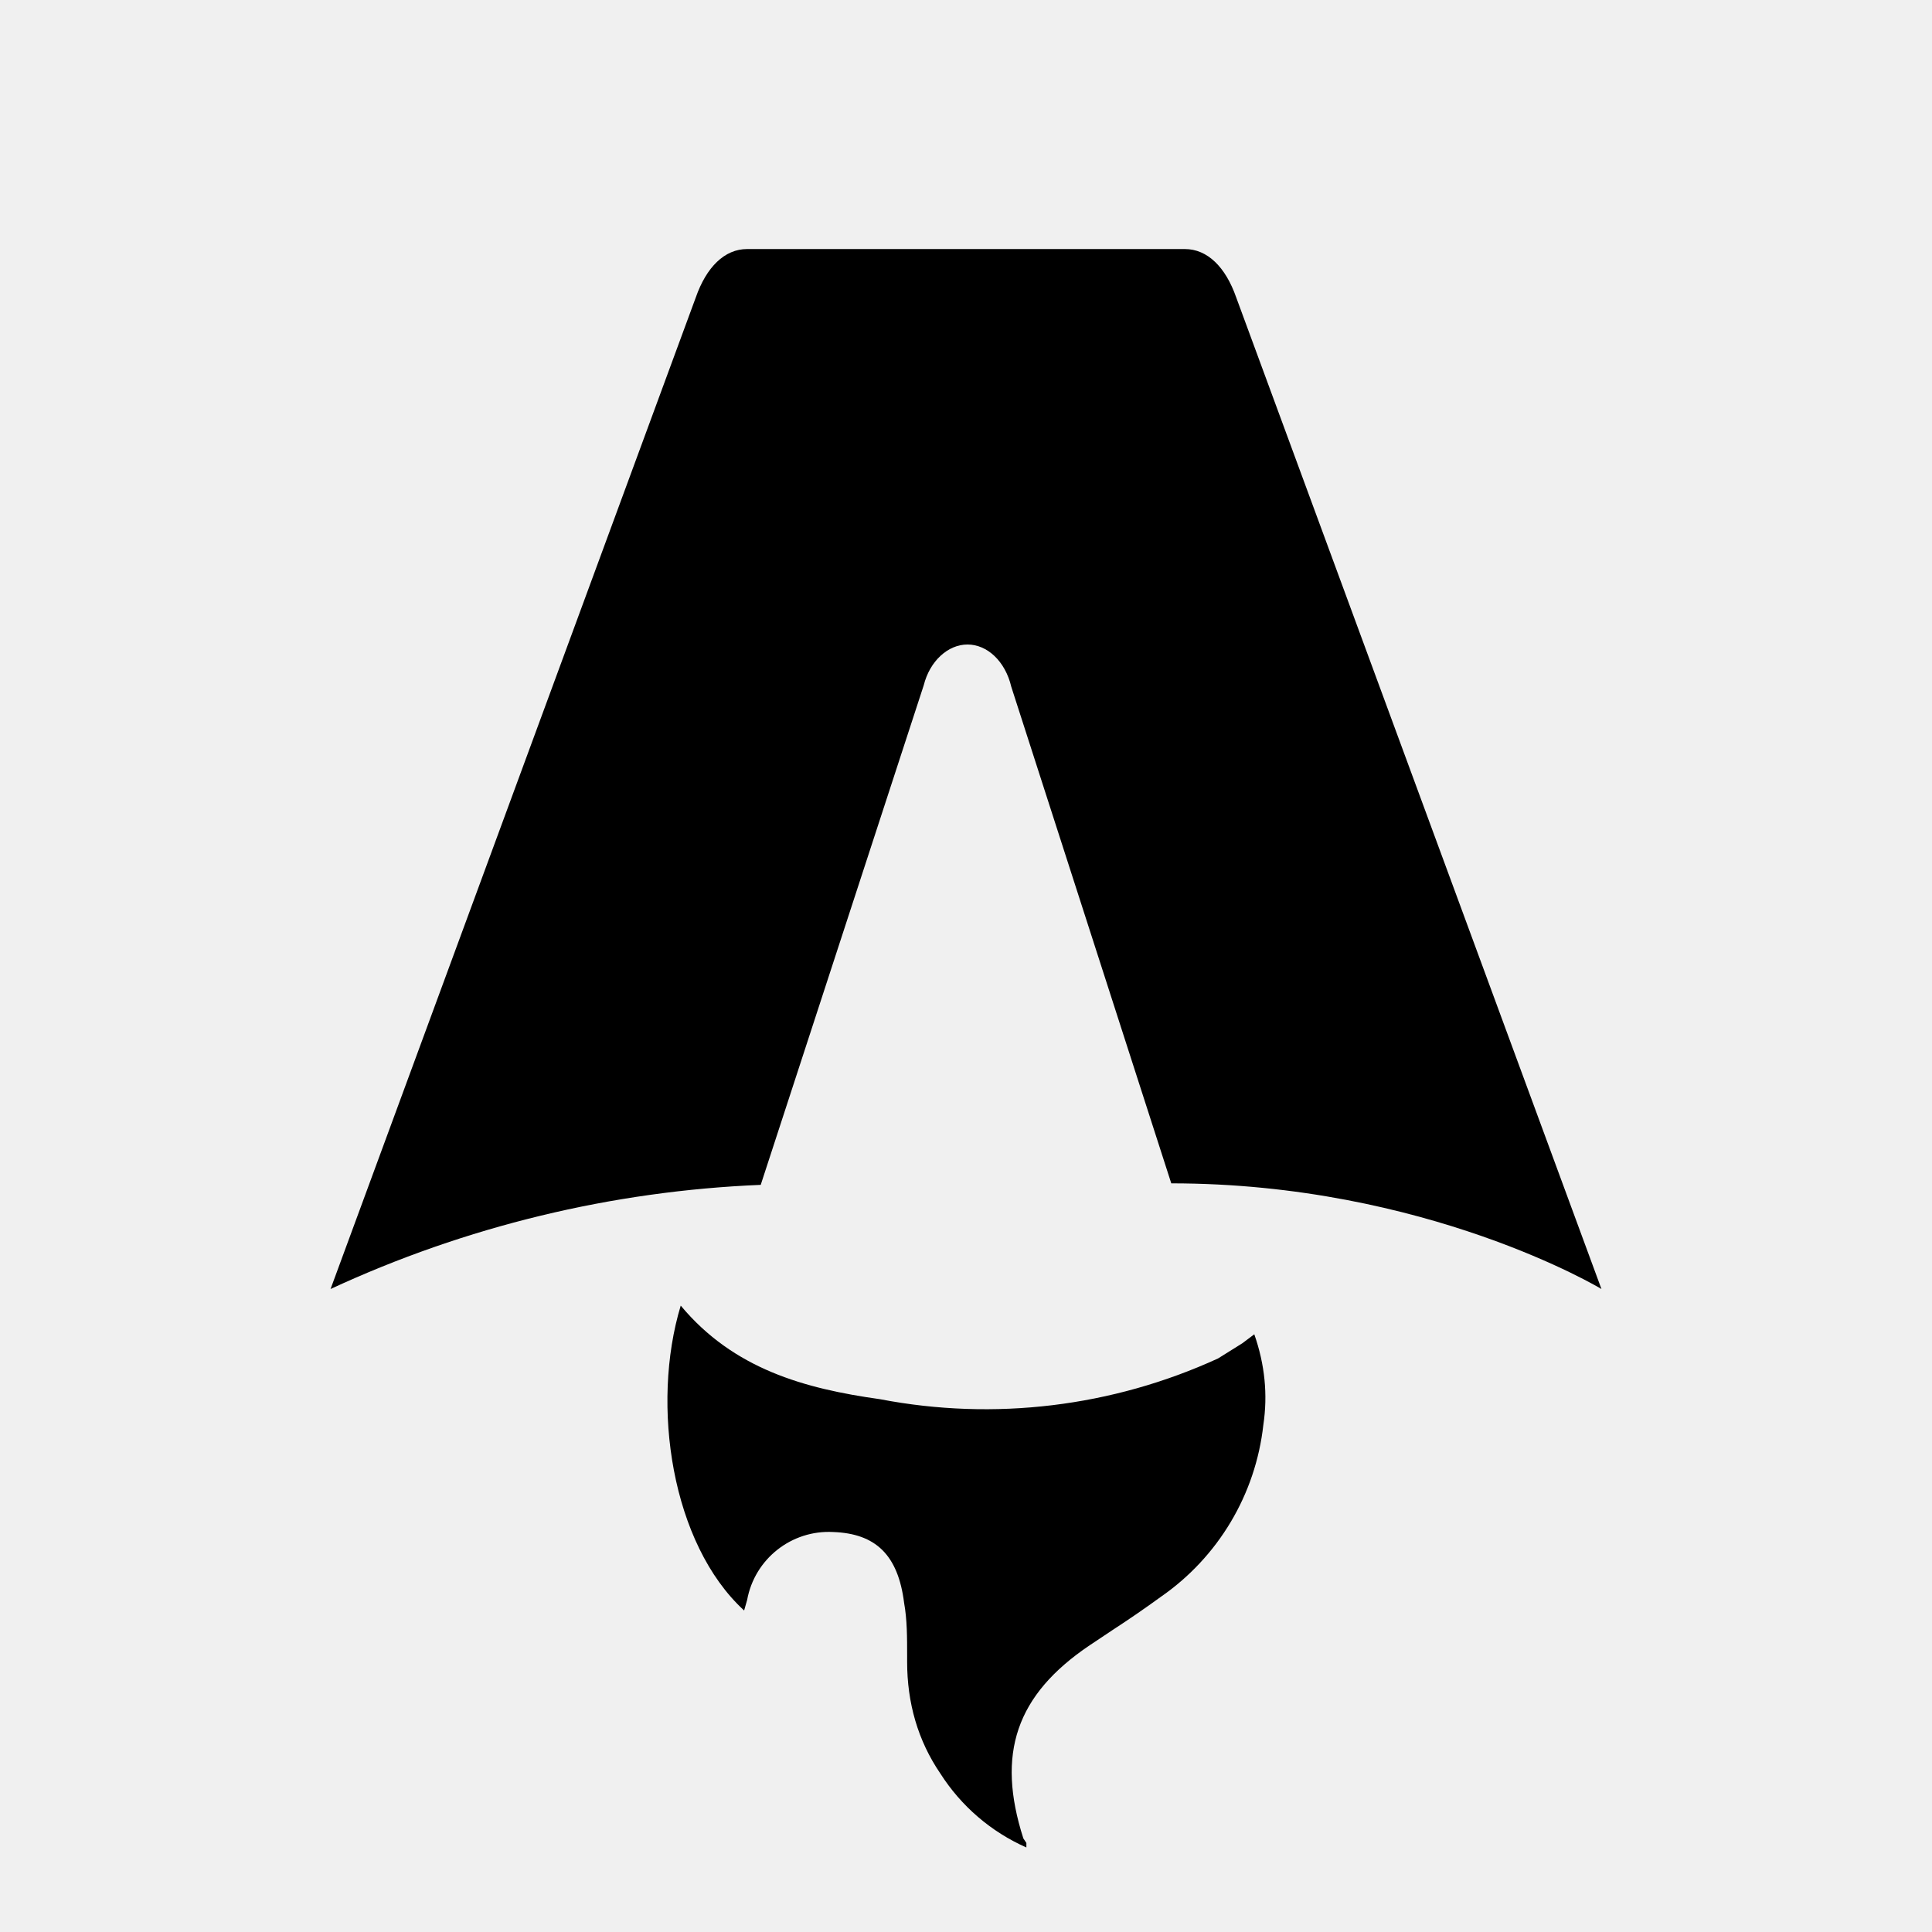
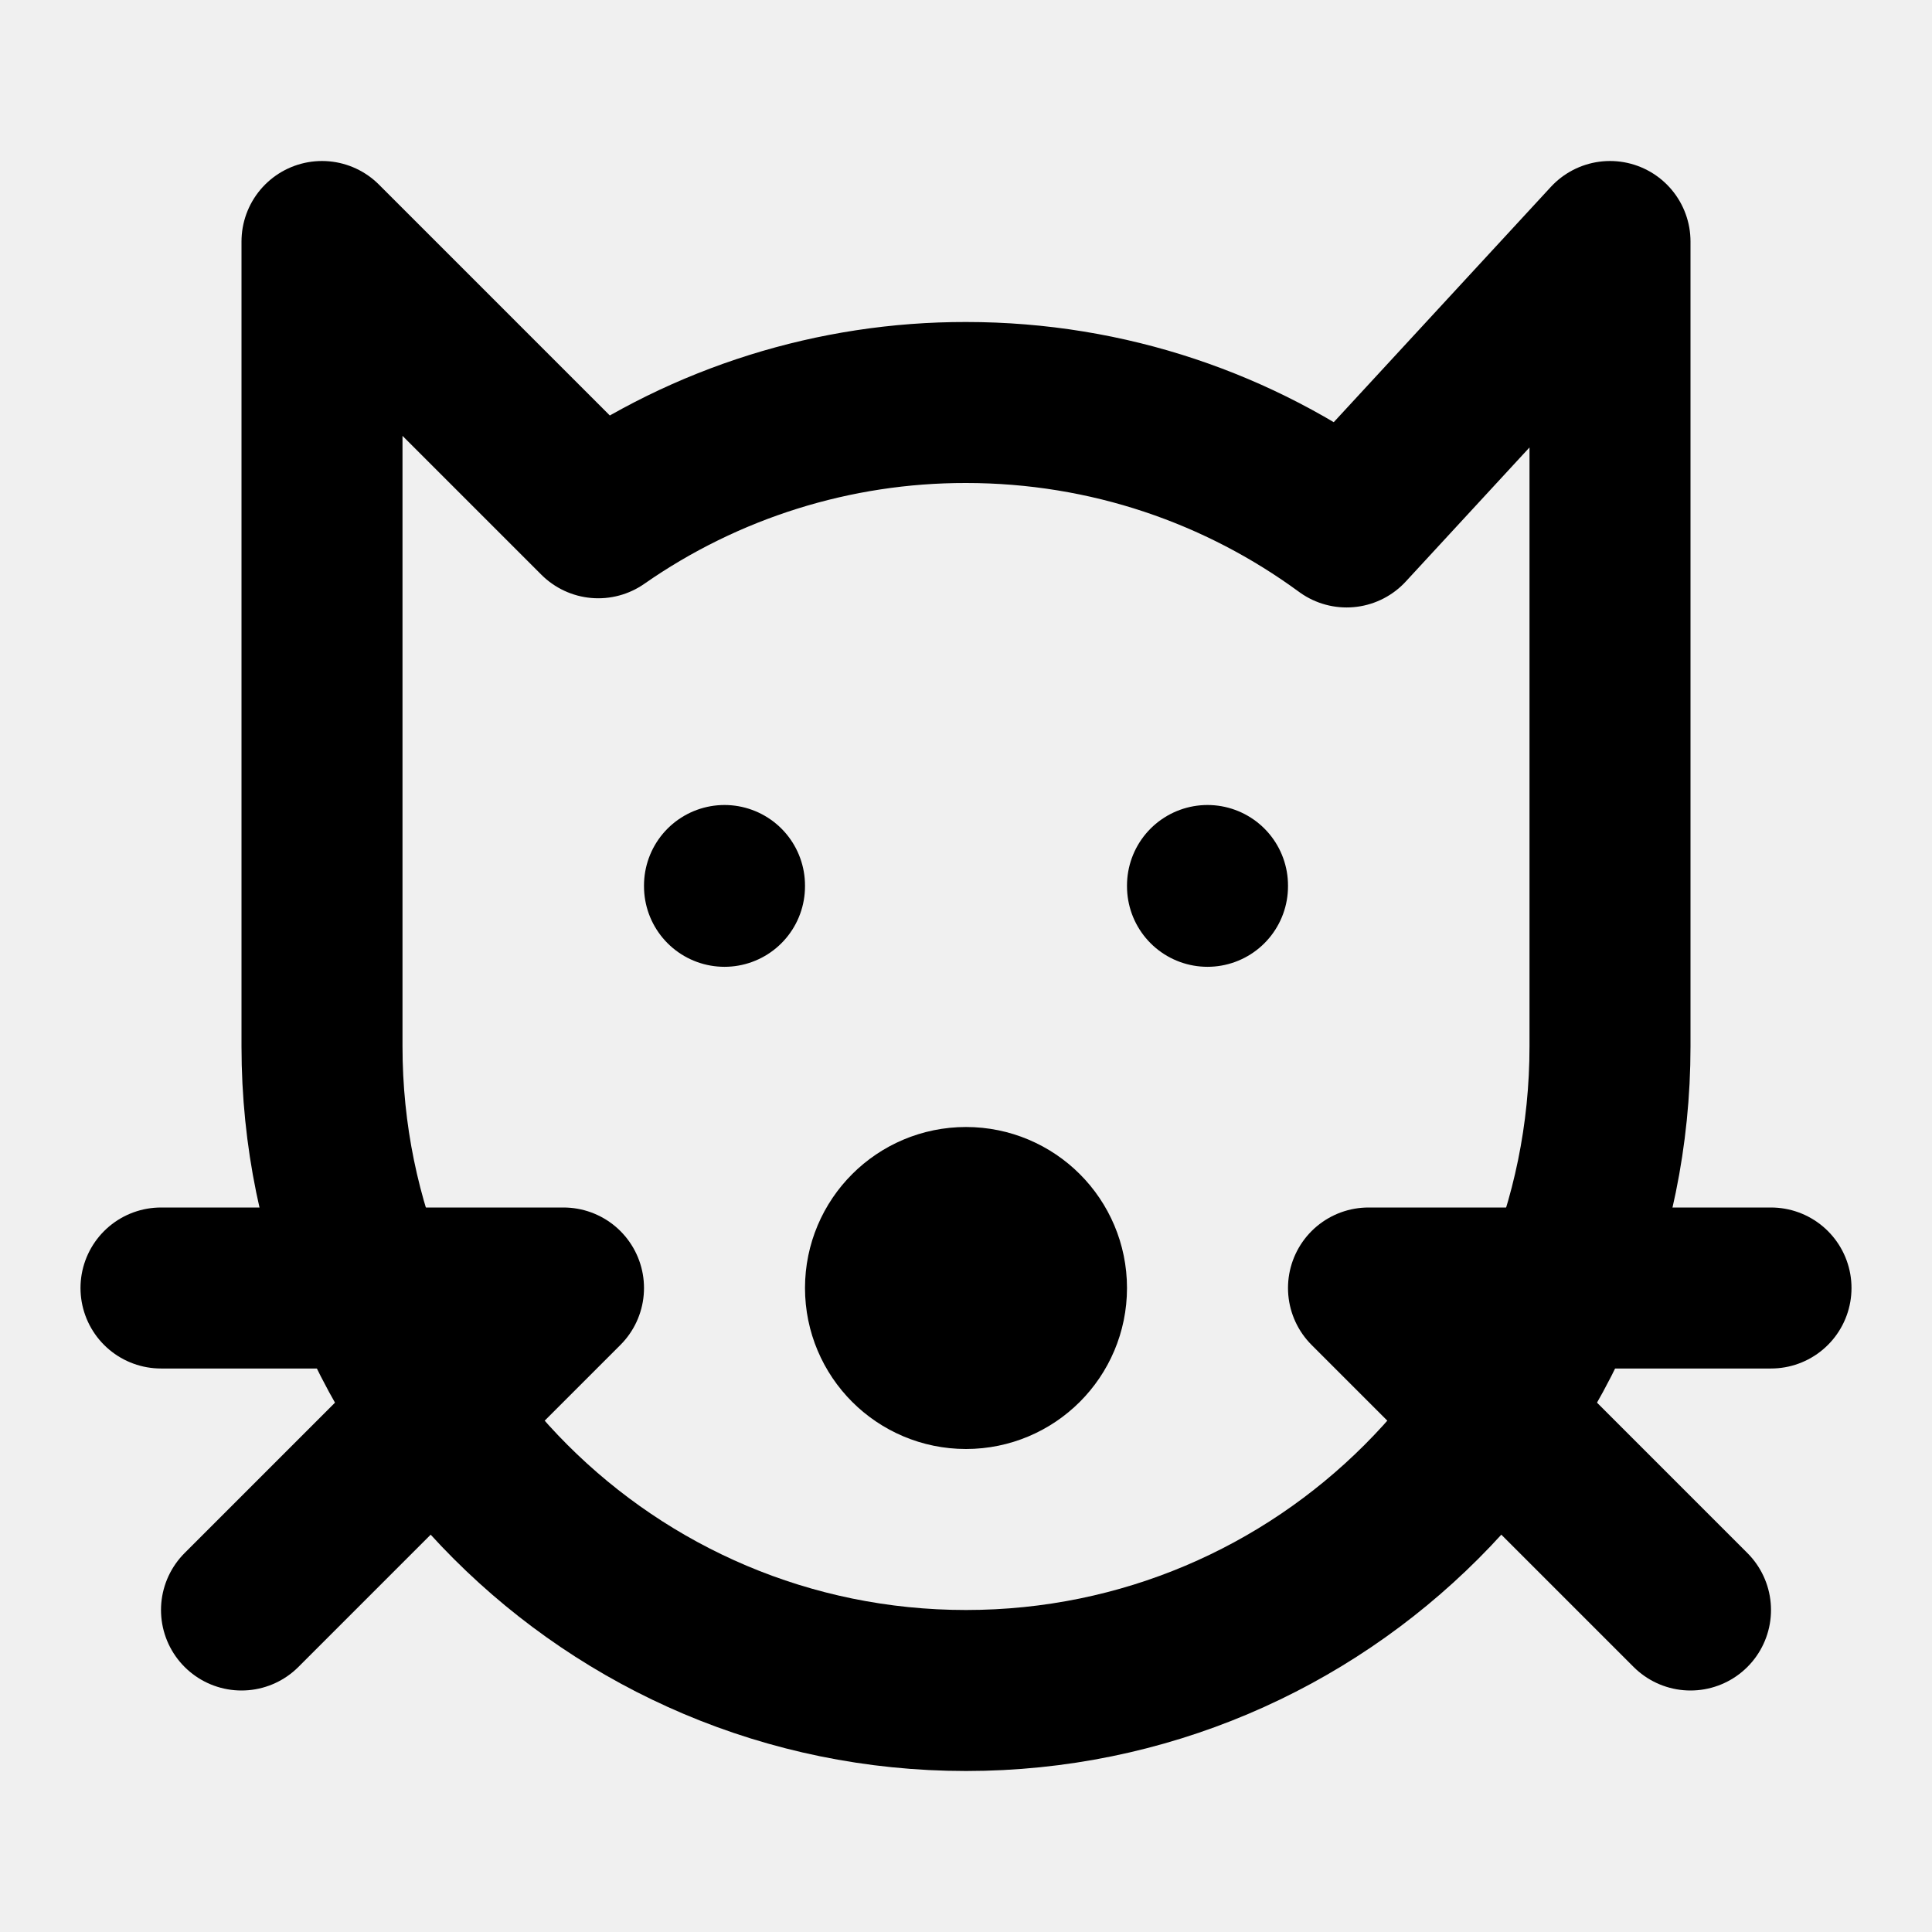
- <svg xmlns="http://www.w3.org/2000/svg" fill="none" viewBox="0 0 128 128">
-   <path d="M50.4 78.5a75.1 75.1 0 0 0-28.5 6.9l24.2-65.7c.7-2 1.9-3.2 3.4-3.2h29c1.5 0 2.7 1.2 3.4 3.2l24.2 65.7s-11.6-7-28.5-7L67 45.5c-.4-1.7-1.6-2.8-2.9-2.8-1.3 0-2.5 1.1-2.9 2.7L50.4 78.5Zm-1.1 28.2Zm-4.2-20.2c-2 6.6-.6 15.8 4.2 20.2a17.5 17.5 0 0 1 .2-.7 5.5 5.5 0 0 1 5.7-4.5c2.8.1 4.3 1.5 4.7 4.7.2 1.1.2 2.3.2 3.5v.4c0 2.7.7 5.2 2.2 7.4a13 13 0 0 0 5.7 4.9v-.3l-.2-.3c-1.8-5.6-.5-9.5 4.4-12.8l1.5-1a73 73 0 0 0 3.2-2.2 16 16 0 0 0 6.8-11.4c.3-2 .1-4-.6-6l-.8.6-1.6 1a37 37 0 0 1-22.4 2.7c-5-.7-9.7-2-13.2-6.2Z" />
-   <style>
-         path { fill: #000; }
-         @media (prefers-color-scheme: dark) {
-             path { fill: #FFF; }
-         }
-     </style>
+ <svg xmlns="http://www.w3.org/2000/svg" viewBox="0 0 24 24" fill="none" stroke="currentColor" stroke-linecap="round" stroke-linejoin="round" width="24" height="24" stroke-width="2">
+   <path d="M20 3v10a8 8 0 1 1 -16 0v-10l3.432 3.432a7.963 7.963 0 0 1 4.568 -1.432c1.769 0 3.403 .574 4.728 1.546l3.272 -3.546z" />
+   <path d="M2 16h5l-4 4" />
+   <path d="M22 16h-5l4 4" />
+   <path d="M12 16m-1 0a1 1 0 1 0 2 0a1 1 0 1 0 -2 0" />
+   <path d="M9 11v.01" />
+   <path d="M15 11v.01" />
</svg>
